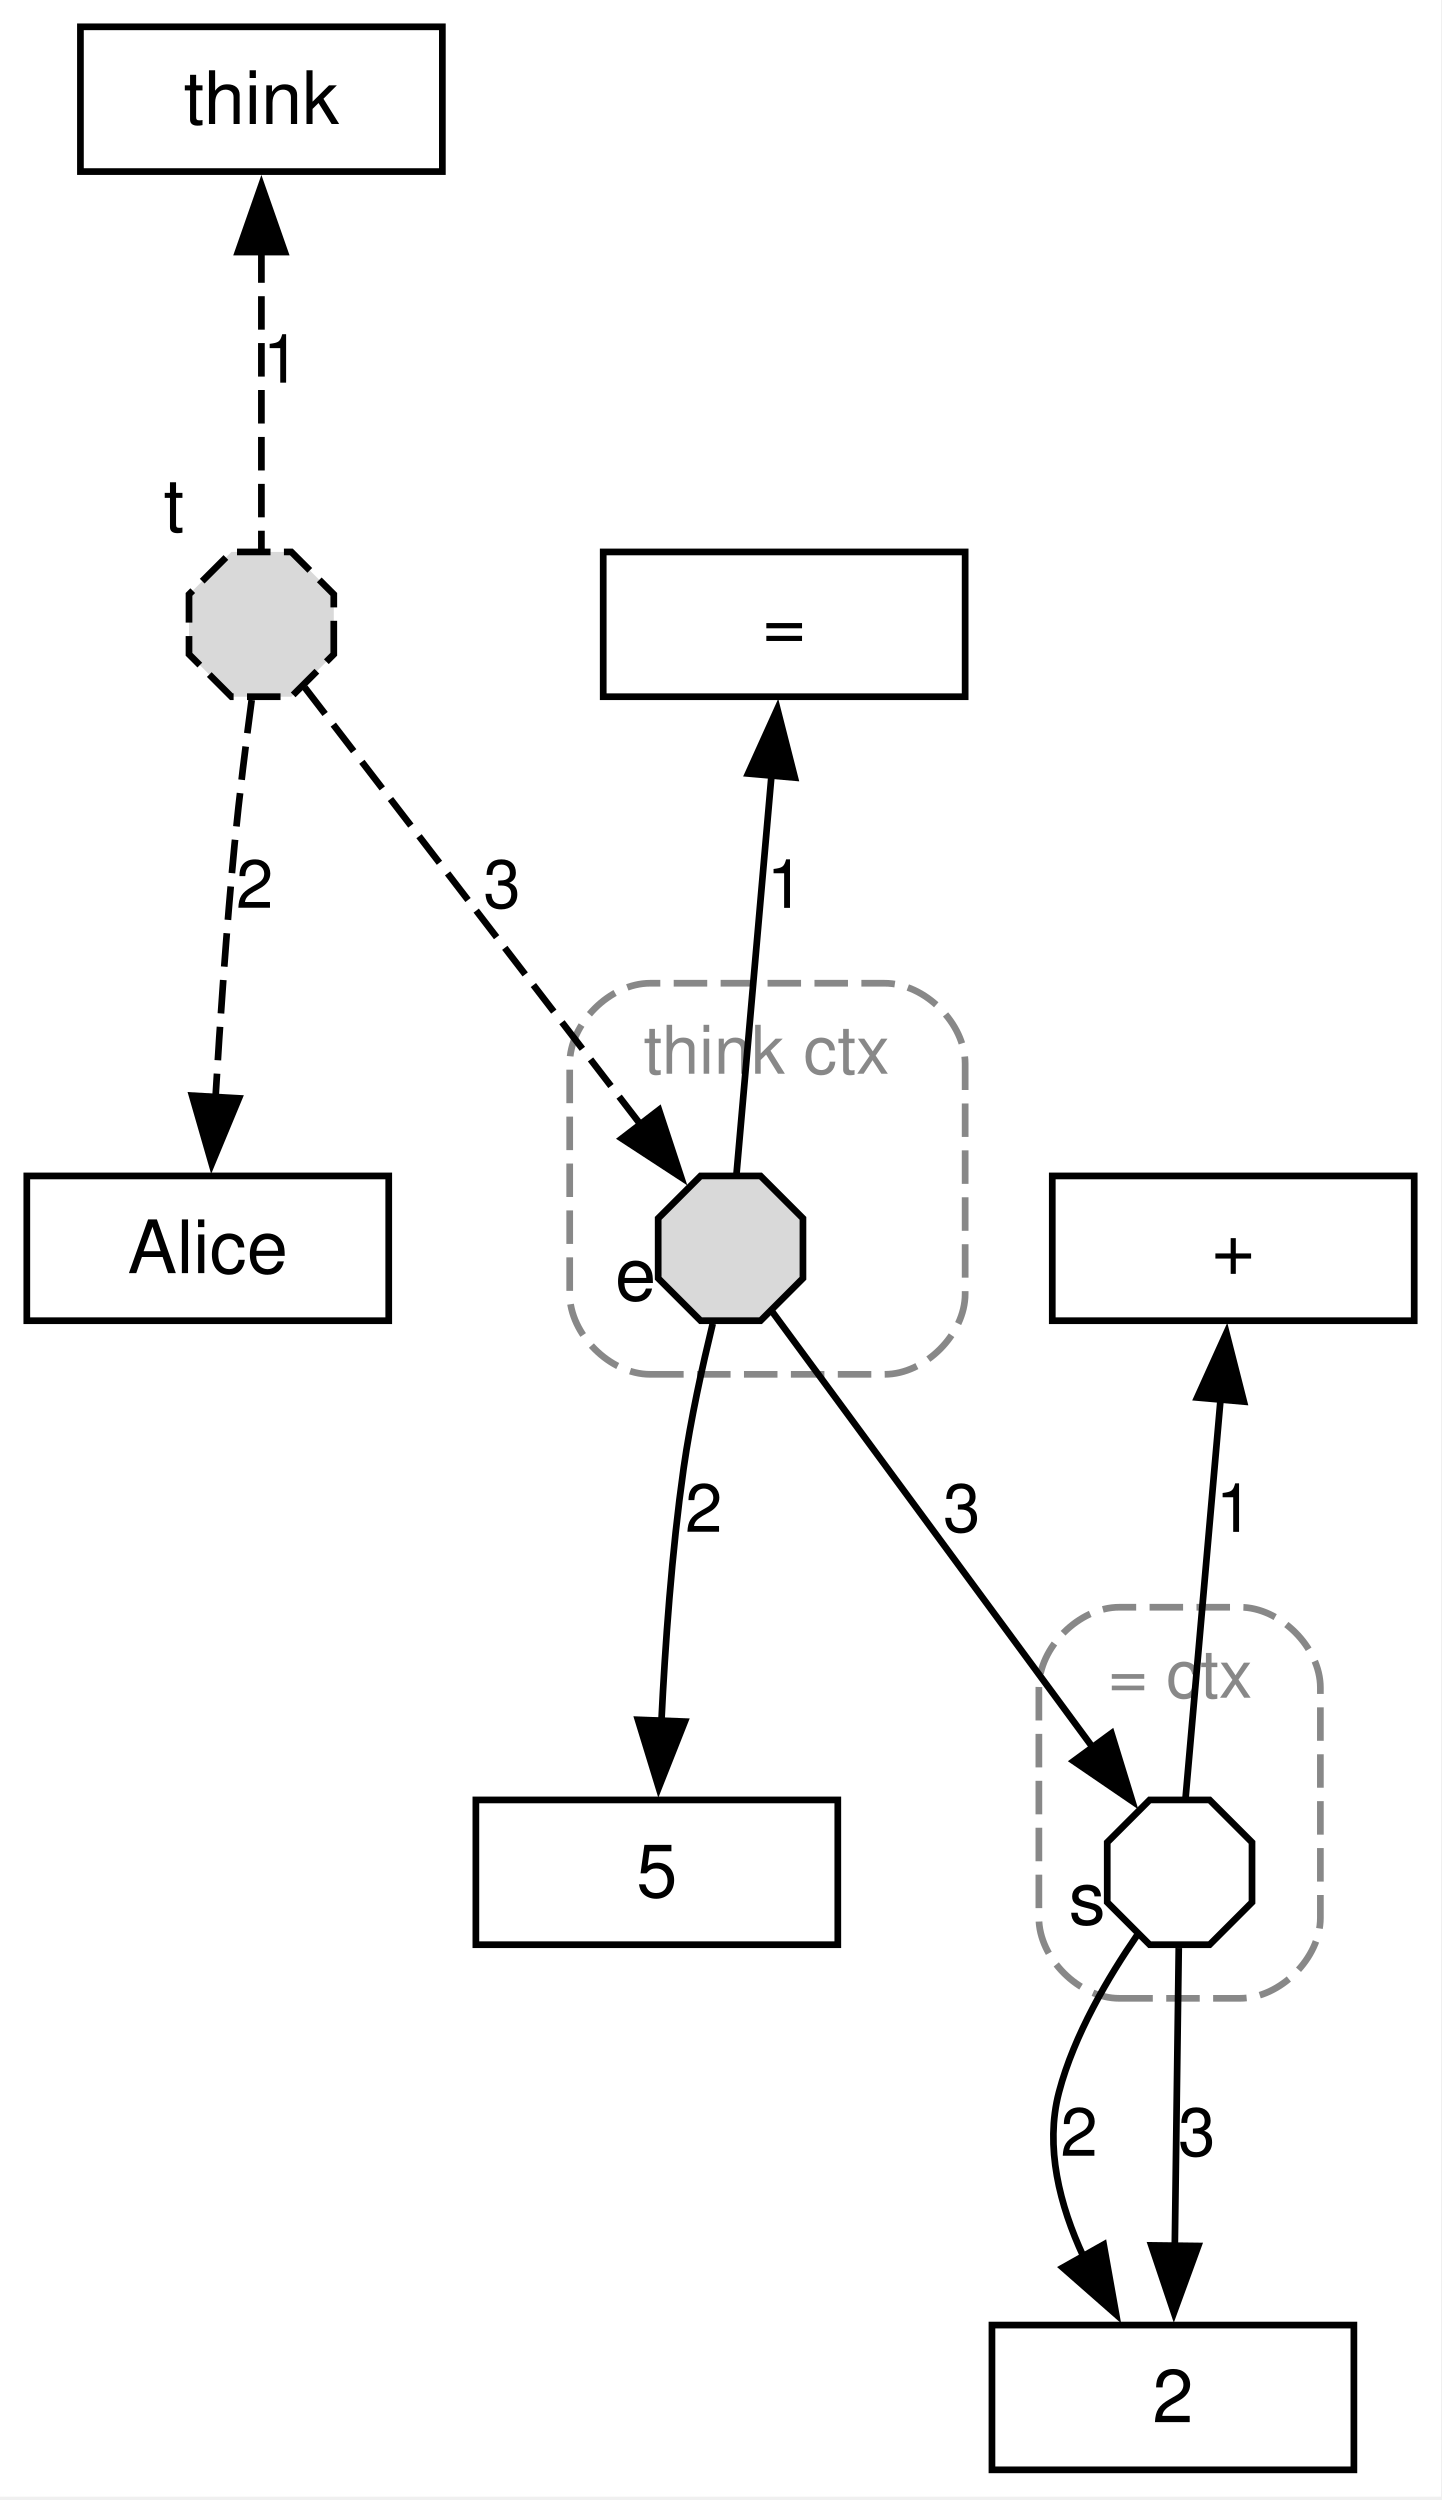
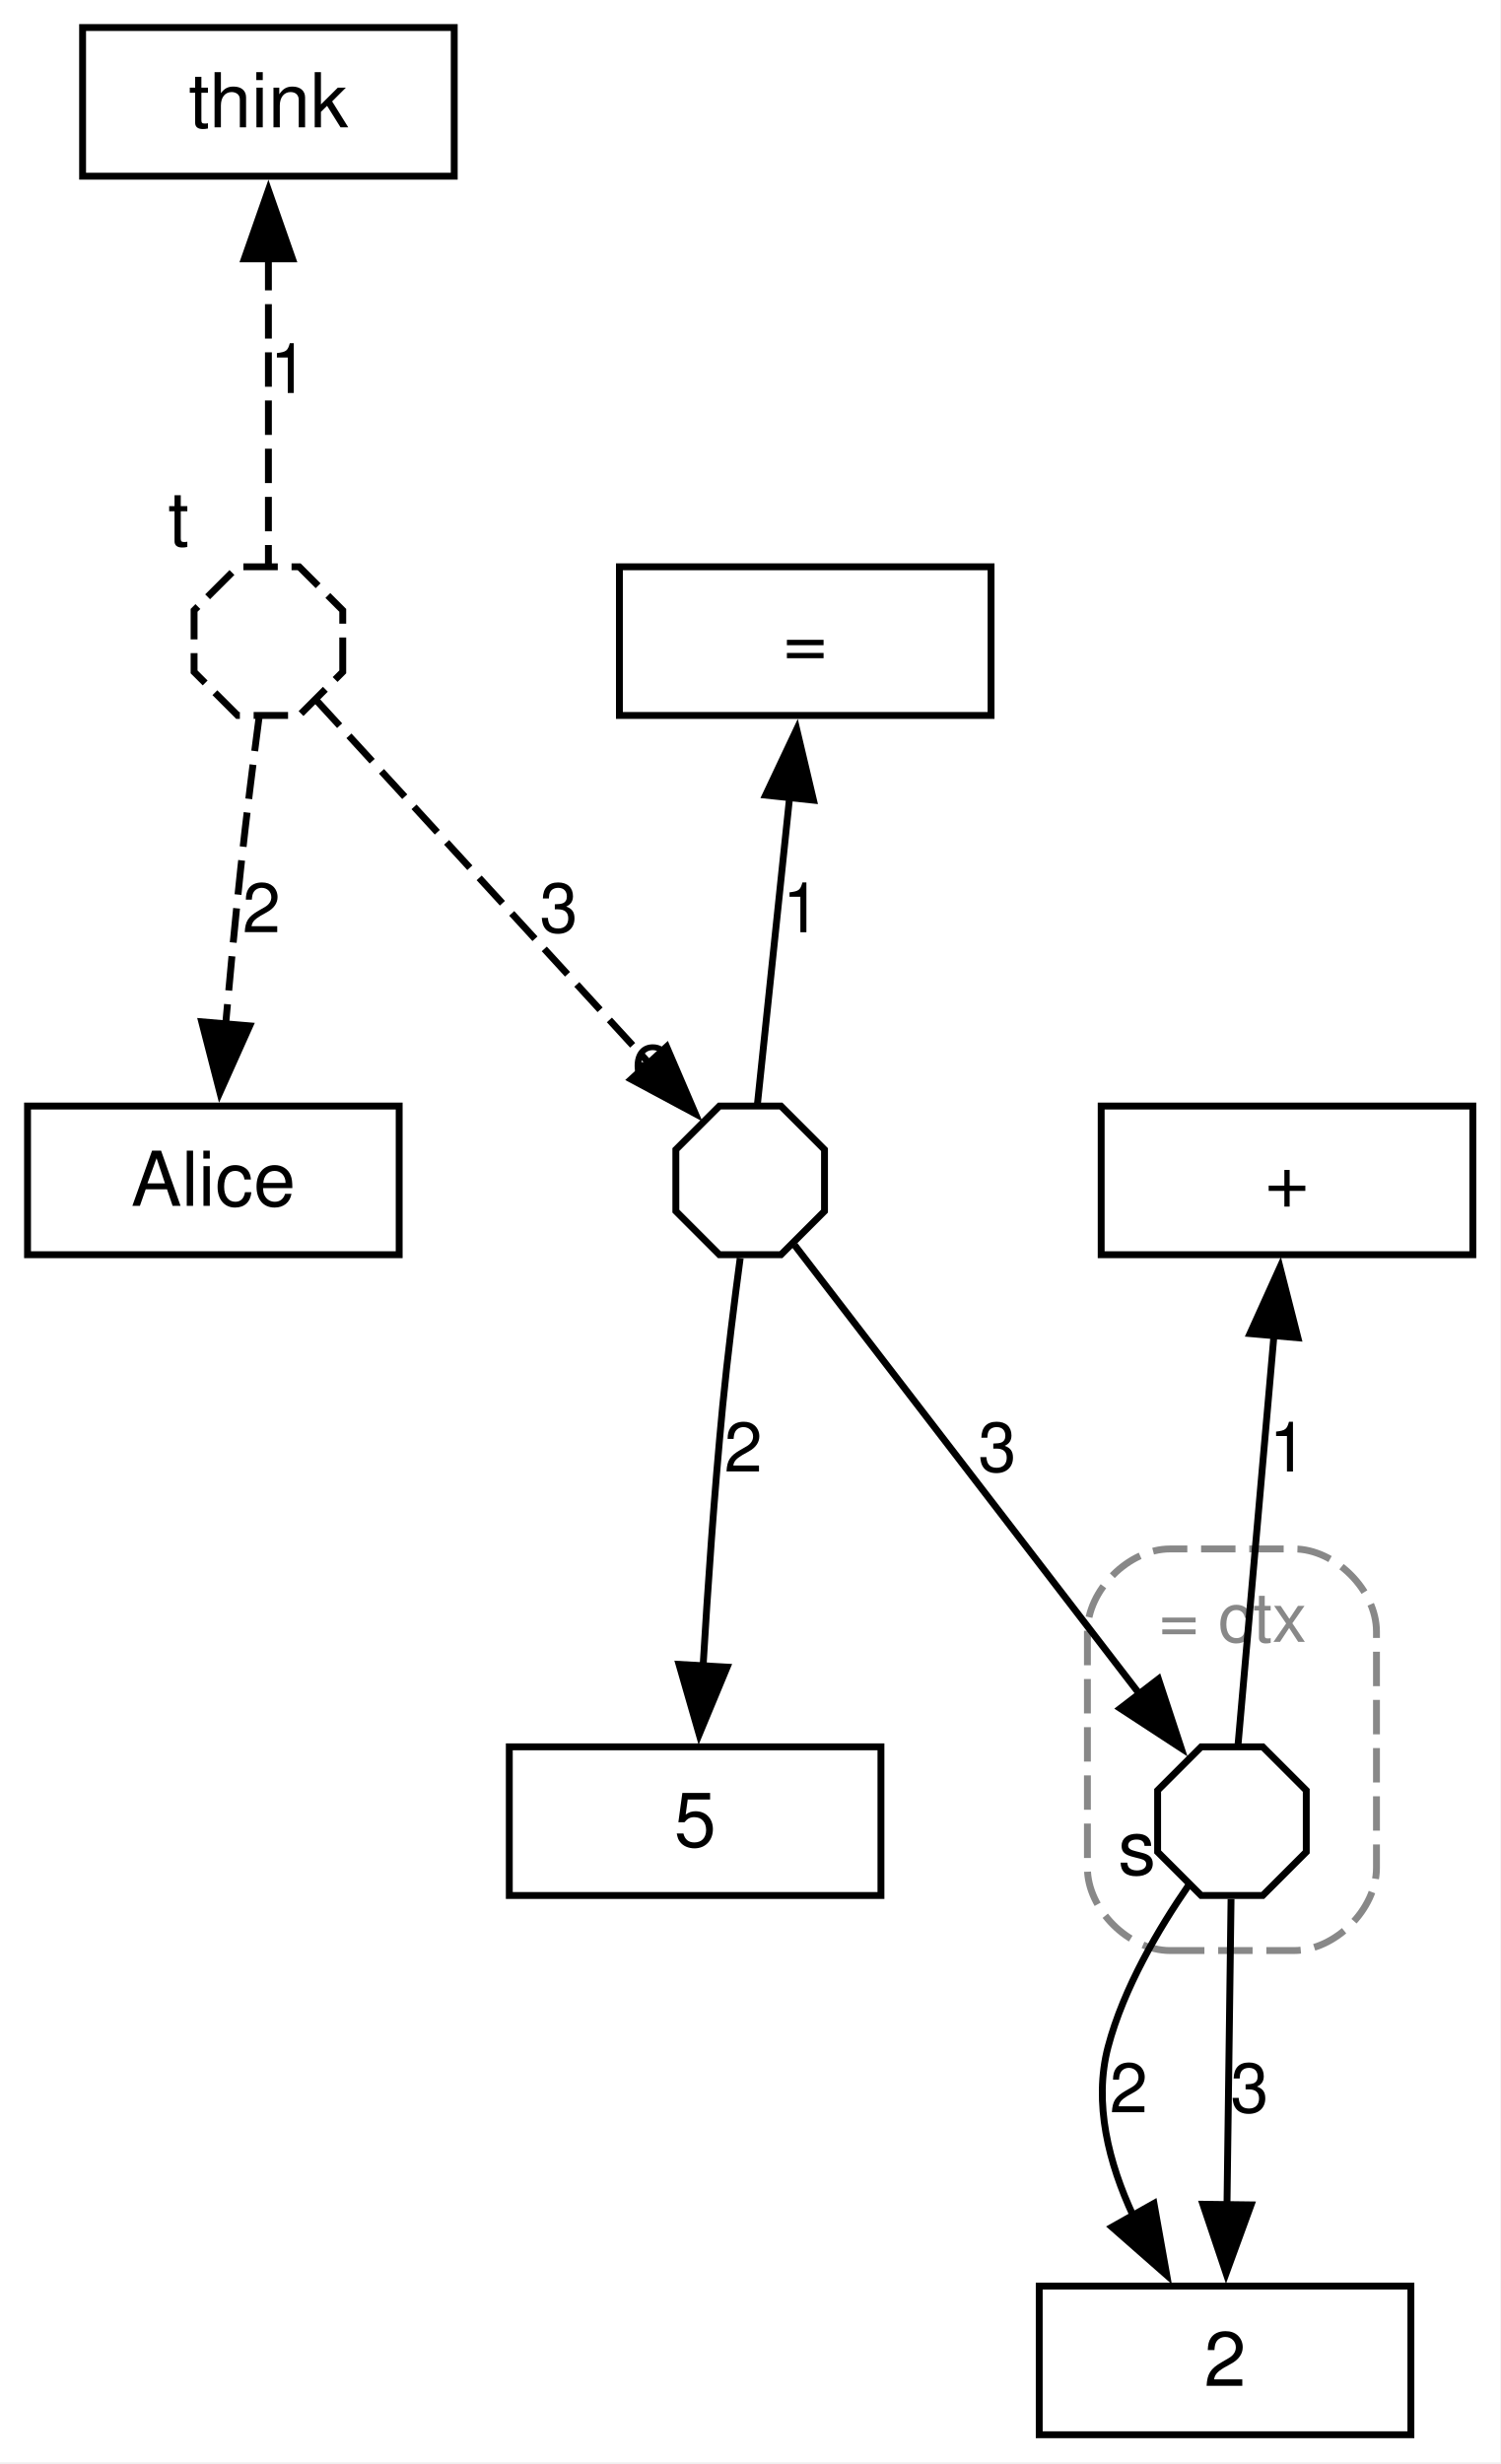
- <svg xmlns="http://www.w3.org/2000/svg" width="215pt" height="373pt" viewBox="0.00 0.00 215.00 373.00">
-   <g id="graph0" class="graph" transform="scale(1 1) rotate(0) translate(4 368.5)">
-     <polygon fill="white" stroke="none" points="-4,4 -4,-368.5 211,-368.5 211,4 -4,4" />
+ <svg xmlns="http://www.w3.org/2000/svg" width="218pt" height="358pt" viewBox="0.00 0.00 218.00 358.00">
+   <g id="graph0" class="graph" transform="scale(1 1) rotate(0) translate(4 353.75)">
+     <polygon fill="white" stroke="none" points="-4,4 -4,-353.75 214,-353.75 214,4 -4,4" />
    <g id="clust1" class="cluster">
-       <path fill="none" stroke="#888888" stroke-dasharray="5,2" d="M93,-163.45C93,-163.45 128,-163.45 128,-163.45 134,-163.45 140,-169.45 140,-175.45 140,-175.45 140,-209.8 140,-209.8 140,-215.8 134,-221.8 128,-221.8 128,-221.8 93,-221.8 93,-221.8 87,-221.8 81,-215.8 81,-209.8 81,-209.8 81,-175.45 81,-175.45 81,-169.45 87,-163.45 93,-163.45" />
-       <text xml:space="preserve" text-anchor="middle" x="110.38" y="-208.3" font-family="Helvetica,sans-Serif" font-size="10.00" fill="#888888">think ctx</text>
-     </g>
-     <g id="clust2" class="cluster">
-       <path fill="none" stroke="#888888" stroke-dasharray="5,2" d="M163,-70.35C163,-70.35 181,-70.35 181,-70.35 187,-70.35 193,-76.35 193,-82.35 193,-82.35 193,-116.7 193,-116.7 193,-122.7 187,-128.7 181,-128.7 181,-128.7 163,-128.7 163,-128.7 157,-128.7 151,-122.7 151,-116.7 151,-116.7 151,-82.35 151,-82.35 151,-76.35 157,-70.35 163,-70.35" />
-       <text xml:space="preserve" text-anchor="middle" x="172.12" y="-115.2" font-family="Helvetica,sans-Serif" font-size="10.00" fill="#888888">= ctx</text>
+       <path fill="none" stroke="#888888" stroke-dasharray="5,2" d="M166,-70.35C166,-70.35 184,-70.35 184,-70.35 190,-70.35 196,-76.35 196,-82.35 196,-82.35 196,-116.7 196,-116.7 196,-122.7 190,-128.7 184,-128.7 184,-128.7 166,-128.7 166,-128.7 160,-128.7 154,-122.7 154,-116.7 154,-116.7 154,-82.35 154,-82.35 154,-76.35 160,-70.35 166,-70.35" />
+       <text xml:space="preserve" text-anchor="middle" x="175.12" y="-115.2" font-family="Helvetica,sans-Serif" font-size="10.00" fill="#888888">= ctx</text>
    </g>
    <g id="node1" class="node">
-       <polygon fill="none" stroke="black" points="62,-364.5 8,-364.5 8,-342.9 62,-342.9 62,-364.5" />
-       <text xml:space="preserve" text-anchor="middle" x="35" y="-350" font-family="Helvetica,sans-Serif" font-size="11.00">think</text>
+       <polygon fill="none" stroke="black" points="62,-349.75 8,-349.75 8,-328.15 62,-328.15 62,-349.75" />
+       <text xml:space="preserve" text-anchor="middle" x="35" y="-335.25" font-family="Helvetica,sans-Serif" font-size="11.00">think</text>
    </g>
    <g id="node4" class="node">
-       <polygon fill="#d9d9d9" stroke="black" stroke-dasharray="5,2" points="45.8,-270.88 45.8,-279.82 39.47,-286.15 30.53,-286.15 24.2,-279.82 24.2,-270.88 30.53,-264.55 39.47,-264.55 45.8,-270.88" />
-       <text xml:space="preserve" text-anchor="middle" x="21.95" y="-289.2" font-family="Helvetica,sans-Serif" font-size="11.00">t</text>
+       <polygon fill="none" stroke="black" stroke-dasharray="5,2" points="45.8,-256.13 45.8,-265.07 39.47,-271.4 30.53,-271.4 24.2,-265.07 24.2,-256.13 30.53,-249.8 39.47,-249.8 45.8,-256.13" />
+       <text xml:space="preserve" text-anchor="middle" x="21.95" y="-274.45" font-family="Helvetica,sans-Serif" font-size="11.00">t</text>
    </g>
    <g id="edge1" class="edge">
-       <path fill="none" stroke="black" stroke-dasharray="5,2" d="M35,-331.31C35,-316.65 35,-297.86 35,-286.48" />
-       <polygon fill="black" stroke="black" points="31.5,-330.89 35,-340.89 38.5,-330.89 31.5,-330.89" />
-       <text xml:space="preserve" text-anchor="middle" x="38" y="-311.4" font-family="Helvetica,sans-Serif" font-size="10.00">1</text>
+       <path fill="none" stroke="black" stroke-dasharray="5,2" d="M35,-316.56C35,-301.9 35,-283.11 35,-271.73" />
+       <polygon fill="black" stroke="black" points="31.5,-316.14 35,-326.14 38.5,-316.14 31.5,-316.14" />
+       <text xml:space="preserve" text-anchor="middle" x="38" y="-296.65" font-family="Helvetica,sans-Serif" font-size="10.00">1</text>
    </g>
    <g id="node2" class="node">
-       <polygon fill="none" stroke="black" points="140,-286.15 86,-286.15 86,-264.55 140,-264.55 140,-286.15" />
-       <text xml:space="preserve" text-anchor="middle" x="113" y="-271.65" font-family="Helvetica,sans-Serif" font-size="11.00">=</text>
+       <polygon fill="none" stroke="black" points="140,-271.4 86,-271.4 86,-249.8 140,-249.8 140,-271.4" />
+       <text xml:space="preserve" text-anchor="middle" x="113" y="-256.9" font-family="Helvetica,sans-Serif" font-size="11.00">=</text>
    </g>
    <g id="node5" class="node">
-       <polygon fill="#d9d9d9" stroke="black" points="115.8,-177.78 115.8,-186.72 109.47,-193.05 100.53,-193.05 94.2,-186.72 94.2,-177.78 100.53,-171.45 109.47,-171.45 115.8,-177.78" />
-       <text xml:space="preserve" text-anchor="middle" x="90.83" y="-174.5" font-family="Helvetica,sans-Serif" font-size="11.00">e</text>
+       <polygon fill="none" stroke="black" points="115.8,-177.78 115.8,-186.72 109.47,-193.05 100.53,-193.05 94.2,-186.72 94.2,-177.78 100.53,-171.45 109.47,-171.45 115.8,-177.78" />
+       <text xml:space="preserve" text-anchor="middle" x="90.83" y="-196.1" font-family="Helvetica,sans-Serif" font-size="11.00">e</text>
    </g>
    <g id="edge4" class="edge">
-       <path fill="none" stroke="black" d="M111.12,-252.98C109.48,-234.21 107.15,-207.71 105.89,-193.39" />
-       <polygon fill="black" stroke="black" points="107.62,-253.09 111.98,-262.74 114.59,-252.48 107.62,-253.09" />
-       <text xml:space="preserve" text-anchor="middle" x="113.18" y="-233.05" font-family="Helvetica,sans-Serif" font-size="10.00">1</text>
+       <path fill="none" stroke="black" d="M110.76,-238.21C109.22,-223.55 107.25,-204.76 106.06,-193.38" />
+       <polygon fill="black" stroke="black" points="107.24,-238.22 111.76,-247.8 114.2,-237.49 107.24,-238.22" />
+       <text xml:space="preserve" text-anchor="middle" x="112.48" y="-218.3" font-family="Helvetica,sans-Serif" font-size="10.00">1</text>
    </g>
    <g id="node3" class="node">
-       <polygon fill="none" stroke="black" points="207,-193.05 153,-193.05 153,-171.45 207,-171.45 207,-193.05" />
-       <text xml:space="preserve" text-anchor="middle" x="180" y="-178.55" font-family="Helvetica,sans-Serif" font-size="11.00">+</text>
+       <polygon fill="none" stroke="black" points="210,-193.05 156,-193.05 156,-171.45 210,-171.45 210,-193.05" />
+       <text xml:space="preserve" text-anchor="middle" x="183" y="-178.55" font-family="Helvetica,sans-Serif" font-size="11.00">+</text>
    </g>
    <g id="node6" class="node">
-       <polygon fill="none" stroke="black" points="182.8,-84.68 182.8,-93.62 176.47,-99.95 167.53,-99.95 161.2,-93.62 161.2,-84.68 167.53,-78.35 176.47,-78.35 182.8,-84.68" />
-       <text xml:space="preserve" text-anchor="middle" x="158.2" y="-81.4" font-family="Helvetica,sans-Serif" font-size="11.00">s</text>
+       <polygon fill="none" stroke="black" points="185.8,-84.68 185.8,-93.62 179.47,-99.95 170.53,-99.95 164.2,-93.62 164.2,-84.68 170.53,-78.35 179.47,-78.35 185.8,-84.68" />
+       <text xml:space="preserve" text-anchor="middle" x="161.2" y="-81.4" font-family="Helvetica,sans-Serif" font-size="11.00">s</text>
    </g>
    <g id="edge7" class="edge">
-       <path fill="none" stroke="black" d="M178.12,-159.88C176.48,-141.11 174.15,-114.61 172.89,-100.29" />
-       <polygon fill="black" stroke="black" points="174.62,-159.99 178.98,-169.64 181.59,-159.38 174.62,-159.99" />
-       <text xml:space="preserve" text-anchor="middle" x="180.18" y="-139.95" font-family="Helvetica,sans-Serif" font-size="10.00">1</text>
+       <path fill="none" stroke="black" d="M181.12,-159.88C179.48,-141.11 177.15,-114.61 175.89,-100.29" />
+       <polygon fill="black" stroke="black" points="177.62,-159.99 181.98,-169.64 184.59,-159.38 177.62,-159.99" />
+       <text xml:space="preserve" text-anchor="middle" x="183.18" y="-139.95" font-family="Helvetica,sans-Serif" font-size="10.00">1</text>
    </g>
    <g id="edge3" class="edge">
-       <path fill="none" stroke="black" stroke-dasharray="5,2" d="M41.46,-265.94C52.82,-251.16 76.57,-220.24 91.6,-200.68" />
-       <polygon fill="black" stroke="black" points="94.32,-202.9 97.63,-192.84 88.77,-198.63 94.32,-202.9" />
-       <text xml:space="preserve" text-anchor="middle" x="70.9" y="-233.05" font-family="Helvetica,sans-Serif" font-size="10.00">3</text>
+       <path fill="none" stroke="black" stroke-dasharray="5,2" d="M41.97,-252C53.18,-239.77 75.48,-215.44 90.32,-199.26" />
+       <polygon fill="black" stroke="black" points="92.86,-201.67 97.04,-191.93 87.7,-196.94 92.86,-201.67" />
+       <text xml:space="preserve" text-anchor="middle" x="77.19" y="-218.3" font-family="Helvetica,sans-Serif" font-size="10.00">3</text>
    </g>
    <g id="node7" class="node">
      <polygon fill="none" stroke="black" points="54,-193.05 0,-193.05 0,-171.45 54,-171.45 54,-193.05" />
      <text xml:space="preserve" text-anchor="middle" x="27" y="-178.55" font-family="Helvetica,sans-Serif" font-size="11.00">Alice</text>
    </g>
    <g id="edge2" class="edge">
-       <path fill="none" stroke="black" stroke-dasharray="5,2" d="M33.55,-264.06C32.72,-257.84 31.7,-249.75 31,-242.55 29.79,-230.01 28.82,-215.95 28.15,-204.67" />
-       <polygon fill="black" stroke="black" points="31.65,-204.63 27.59,-194.85 24.66,-205.03 31.65,-204.63" />
-       <text xml:space="preserve" text-anchor="middle" x="34" y="-233.05" font-family="Helvetica,sans-Serif" font-size="10.00">2</text>
+       <path fill="none" stroke="black" stroke-dasharray="5,2" d="M33.65,-249.59C32.83,-243.33 31.79,-235.1 31,-227.8 30.2,-220.37 29.44,-212.24 28.79,-204.98" />
+       <polygon fill="black" stroke="black" points="32.28,-204.7 27.95,-195.03 25.31,-205.29 32.28,-204.7" />
+       <text xml:space="preserve" text-anchor="middle" x="34" y="-218.3" font-family="Helvetica,sans-Serif" font-size="10.00">2</text>
    </g>
    <g id="edge6" class="edge">
-       <path fill="none" stroke="black" d="M111.18,-172.84C122.05,-158.06 144.79,-127.14 159.18,-107.58" />
-       <polygon fill="black" stroke="black" points="161.83,-109.89 164.94,-99.76 156.19,-105.74 161.83,-109.89" />
-       <text xml:space="preserve" text-anchor="middle" x="139.49" y="-139.95" font-family="Helvetica,sans-Serif" font-size="10.00">3</text>
+       <path fill="none" stroke="black" d="M111.46,-172.84C122.82,-158.06 146.57,-127.14 161.6,-107.58" />
+       <polygon fill="black" stroke="black" points="164.32,-109.8 167.63,-99.74 158.77,-105.53 164.32,-109.8" />
+       <text xml:space="preserve" text-anchor="middle" x="140.9" y="-139.95" font-family="Helvetica,sans-Serif" font-size="10.00">3</text>
    </g>
    <g id="node8" class="node">
-       <polygon fill="none" stroke="black" points="121,-99.95 67,-99.95 67,-78.35 121,-78.35 121,-99.95" />
-       <text xml:space="preserve" text-anchor="middle" x="94" y="-85.45" font-family="Helvetica,sans-Serif" font-size="11.00">5</text>
+       <polygon fill="none" stroke="black" points="124,-99.95 70,-99.95 70,-78.35 124,-78.35 124,-99.95" />
+       <text xml:space="preserve" text-anchor="middle" x="97" y="-85.45" font-family="Helvetica,sans-Serif" font-size="11.00">5</text>
    </g>
    <g id="edge5" class="edge">
-       <path fill="none" stroke="black" d="M102.34,-171.01C100.83,-164.81 99.04,-156.72 98,-149.45 96.22,-136.98 95.23,-122.92 94.68,-111.62" />
-       <polygon fill="black" stroke="black" points="98.18,-111.64 94.28,-101.78 91.18,-111.91 98.18,-111.64" />
-       <text xml:space="preserve" text-anchor="middle" x="101" y="-139.95" font-family="Helvetica,sans-Serif" font-size="10.00">2</text>
+       <path fill="none" stroke="black" d="M103.55,-170.96C102.72,-164.74 101.7,-156.65 101,-149.45 99.79,-136.91 98.82,-122.85 98.15,-111.57" />
+       <polygon fill="black" stroke="black" points="101.65,-111.53 97.59,-101.75 94.66,-111.93 101.65,-111.53" />
+       <text xml:space="preserve" text-anchor="middle" x="104" y="-139.95" font-family="Helvetica,sans-Serif" font-size="10.00">2</text>
    </g>
    <g id="node9" class="node">
-       <polygon fill="none" stroke="black" points="198,-21.6 144,-21.6 144,0 198,0 198,-21.6" />
-       <text xml:space="preserve" text-anchor="middle" x="171" y="-7.1" font-family="Helvetica,sans-Serif" font-size="11.00">2</text>
+       <polygon fill="none" stroke="black" points="201,-21.6 147,-21.6 147,0 201,0 201,-21.6" />
+       <text xml:space="preserve" text-anchor="middle" x="174" y="-7.1" font-family="Helvetica,sans-Serif" font-size="11.00">2</text>
    </g>
    <g id="edge8" class="edge">
-       <path fill="none" stroke="black" d="M165.66,-79.77C161.43,-73.64 156.26,-64.94 154,-56.35 151.85,-48.17 154.12,-39.43 157.62,-31.88" />
-       <polygon fill="black" stroke="black" points="160.67,-33.61 162.53,-23.18 154.57,-30.17 160.67,-33.61" />
-       <text xml:space="preserve" text-anchor="middle" x="157" y="-46.85" font-family="Helvetica,sans-Serif" font-size="10.00">2</text>
+       <path fill="none" stroke="black" d="M168.66,-79.77C164.43,-73.64 159.26,-64.94 157,-56.35 154.85,-48.17 157.12,-39.43 160.62,-31.88" />
+       <polygon fill="black" stroke="black" points="163.67,-33.61 165.53,-23.18 157.57,-30.17 163.67,-33.61" />
+       <text xml:space="preserve" text-anchor="middle" x="160" y="-46.85" font-family="Helvetica,sans-Serif" font-size="10.00">2</text>
    </g>
    <g id="edge9" class="edge">
-       <path fill="none" stroke="black" d="M171.87,-77.85C171.72,-66.52 171.47,-47.98 171.28,-33.42" />
-       <polygon fill="black" stroke="black" points="174.78,-33.4 171.15,-23.45 167.78,-33.49 174.78,-33.4" />
-       <text xml:space="preserve" text-anchor="middle" x="174.56" y="-46.85" font-family="Helvetica,sans-Serif" font-size="10.00">3</text>
+       <path fill="none" stroke="black" d="M174.87,-77.85C174.72,-66.52 174.47,-47.98 174.28,-33.42" />
+       <polygon fill="black" stroke="black" points="177.78,-33.4 174.15,-23.45 170.78,-33.49 177.78,-33.4" />
+       <text xml:space="preserve" text-anchor="middle" x="177.56" y="-46.85" font-family="Helvetica,sans-Serif" font-size="10.00">3</text>
    </g>
  </g>
</svg>
